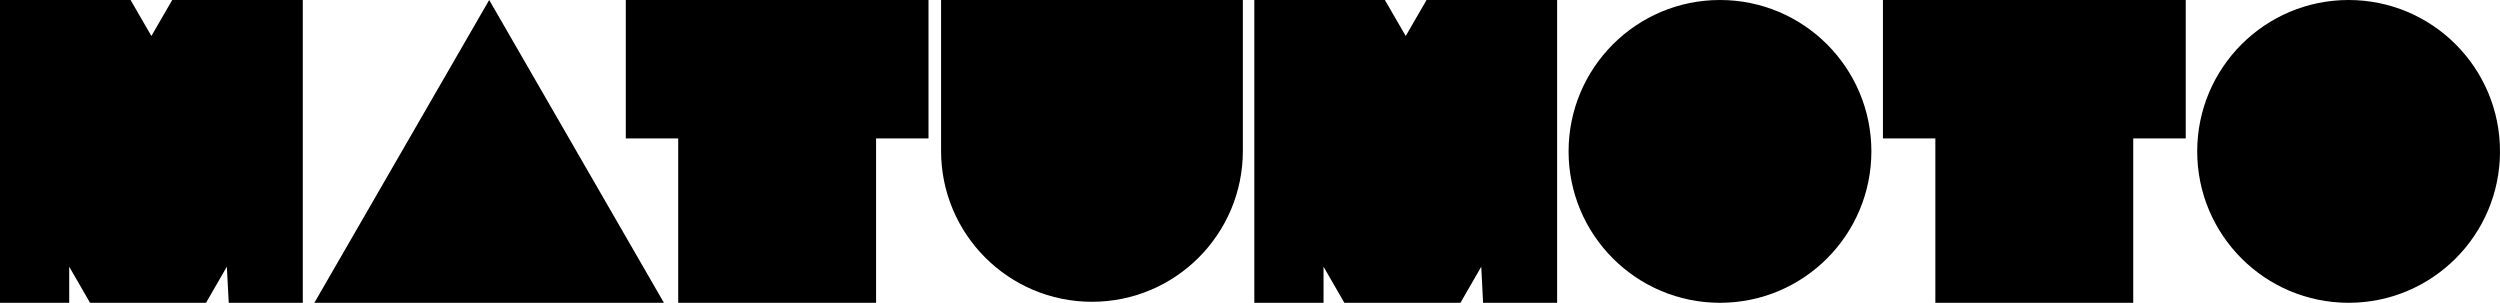
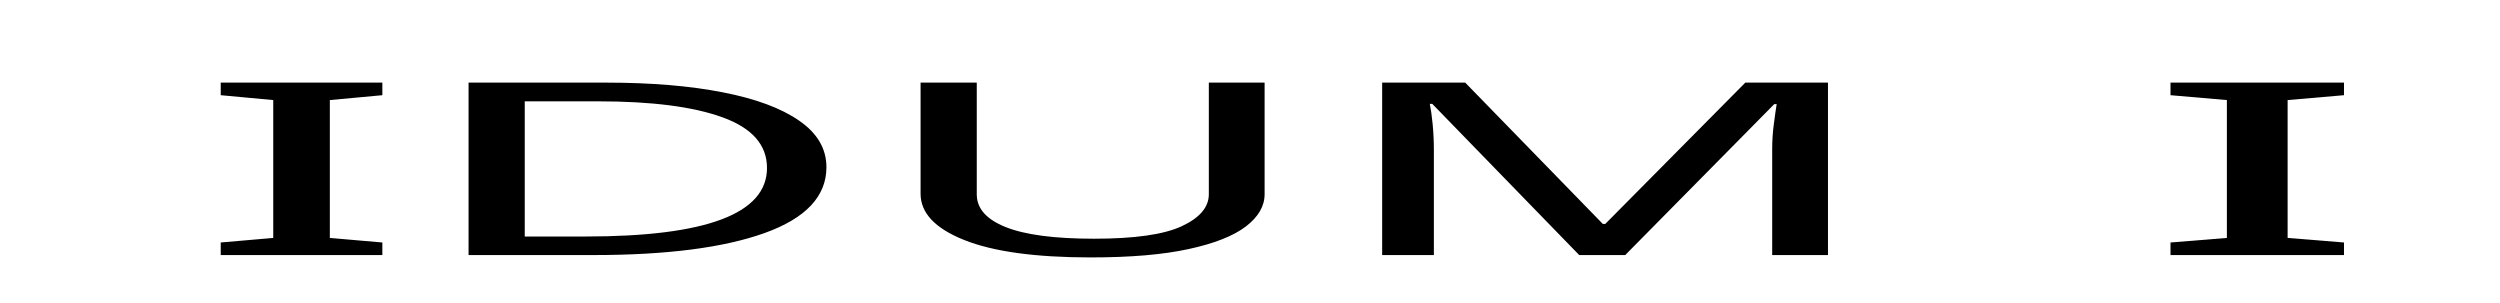
- <svg xmlns="http://www.w3.org/2000/svg" width="248.52" height="30.1" viewBox="0 0 248.52 30.1">
-   <circle cx="170.98" cy="15.05" r="15.05" />
-   <circle cx="233.47" cy="15.05" r="15.05" />
-   <polygon points="48.63 0 31.25 30.1 66 30.1 48.63 0" />
-   <path d="M93.45,0h30.1a0,0,0,0,1,0,0V15a15,15,0,0,1-15,15h0a15,15,0,0,1-15-15V0A0,0,0,0,1,93.45,0Z" />
-   <polygon points="141.81 0 139.74 3.58 137.67 0 124.69 0 124.69 30.1 131.57 30.1 131.57 26.51 133.64 30.1 145.18 30.1 147.25 26.51 147.43 30.1 154.79 30.1 154.79 0 141.81 0" />
-   <polygon points="17.12 0 15.05 3.58 12.98 0 0 0 0 30.1 6.88 30.1 6.88 26.51 8.95 30.1 20.48 30.1 22.55 26.51 22.74 30.1 30.1 30.1 30.1 0 17.12 0" />
-   <polygon points="187.18 0 187.18 13.76 192.39 13.76 192.39 30.1 212.06 30.1 212.06 13.76 217.28 13.76 217.28 0 187.18 0" />
-   <polygon points="62.21 0 62.21 13.76 67.42 13.76 67.42 30.1 87.09 30.1 87.09 13.76 92.3 13.76 92.3 0 62.21 0" />
+ <svg xmlns="http://www.w3.org/2000/svg" version="1.1" id="レイヤー_1" x="0px" y="0px" viewBox="0 0 248.5 30.1" style="enable-background:new 0 0 248.5 30.1;" xml:space="preserve">
+   <style type="text/css">
+ 	.st0{fill:none;}
+ 	.st1{font-family:'HiraKakuStd-W8-83pv-RKSJ-H';}
+ 	.st2{font-size:24px;}
+ </style>
+   <rect x="38.1" y="14.8" class="st0" width="40.7" height="0" />
+   <rect x="3.5" y="-0.3" class="st0" width="248.5" height="30.1" />
+   <text transform="matrix(2.59 0 0 1 19.4713 25.3532)" class="st1 st2">IDUM</text>
+   <text transform="matrix(2.78 0 0 1 213.0983 25.3532)" class="st1 st2">I</text>
</svg>
